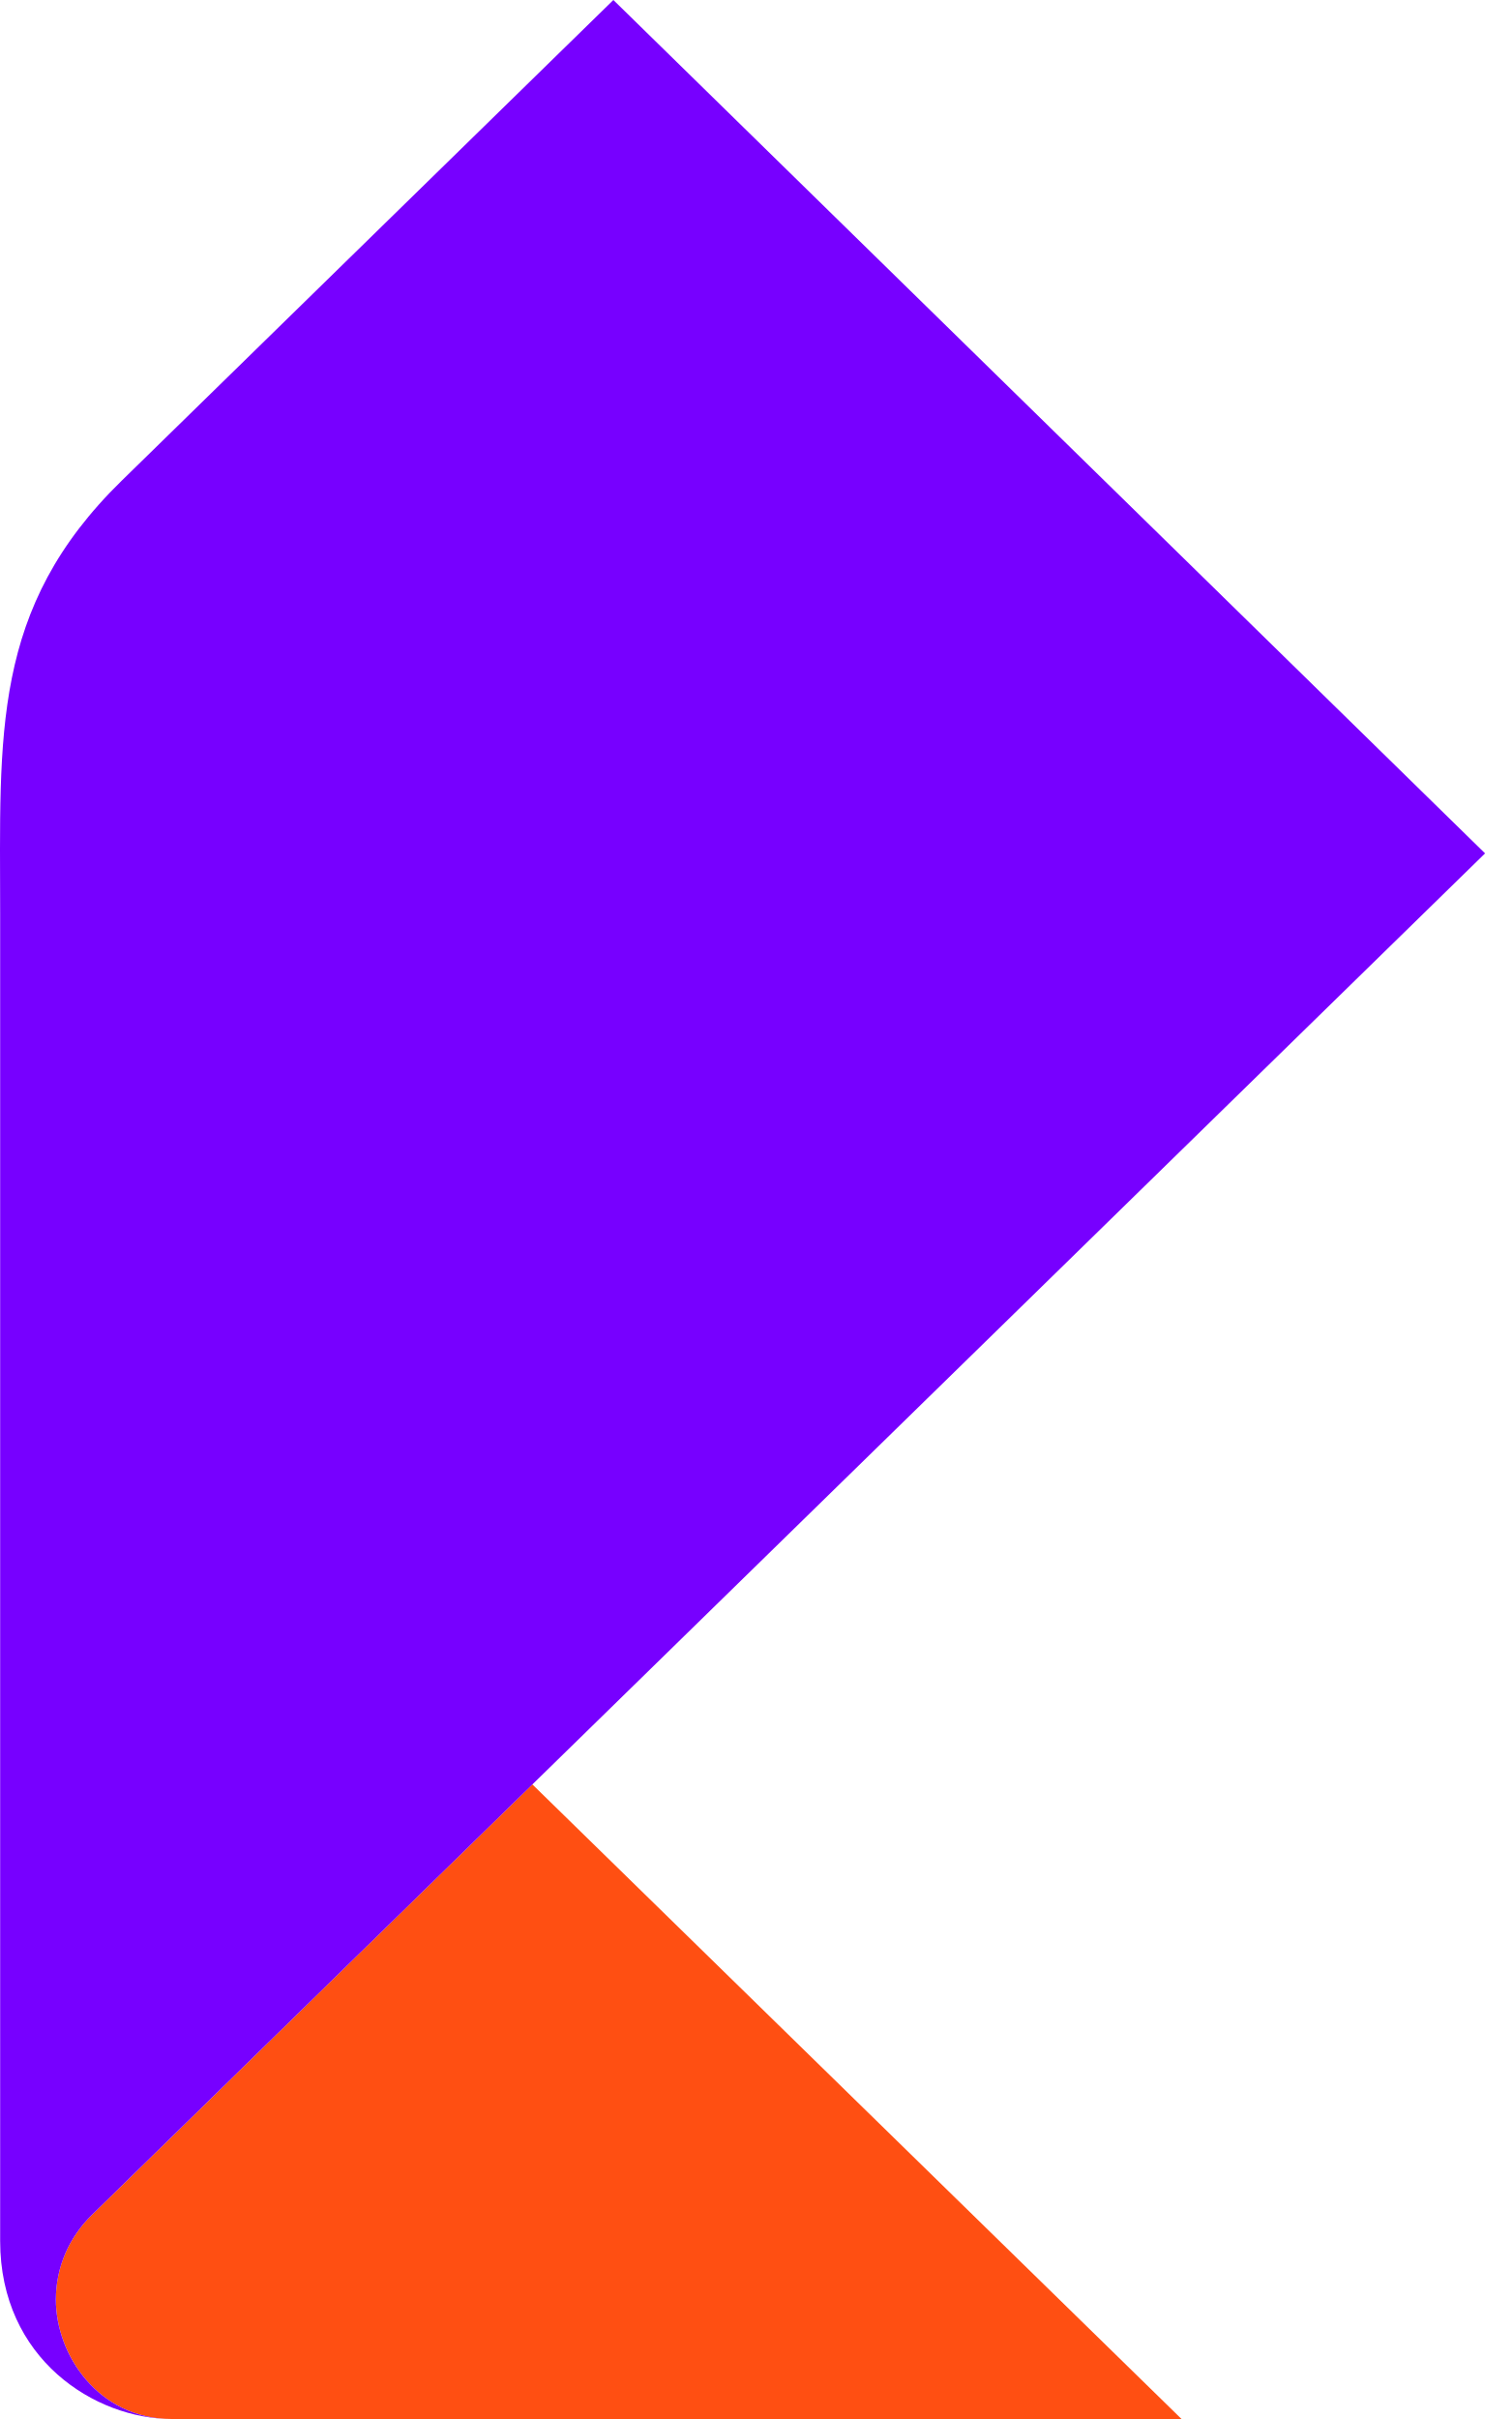
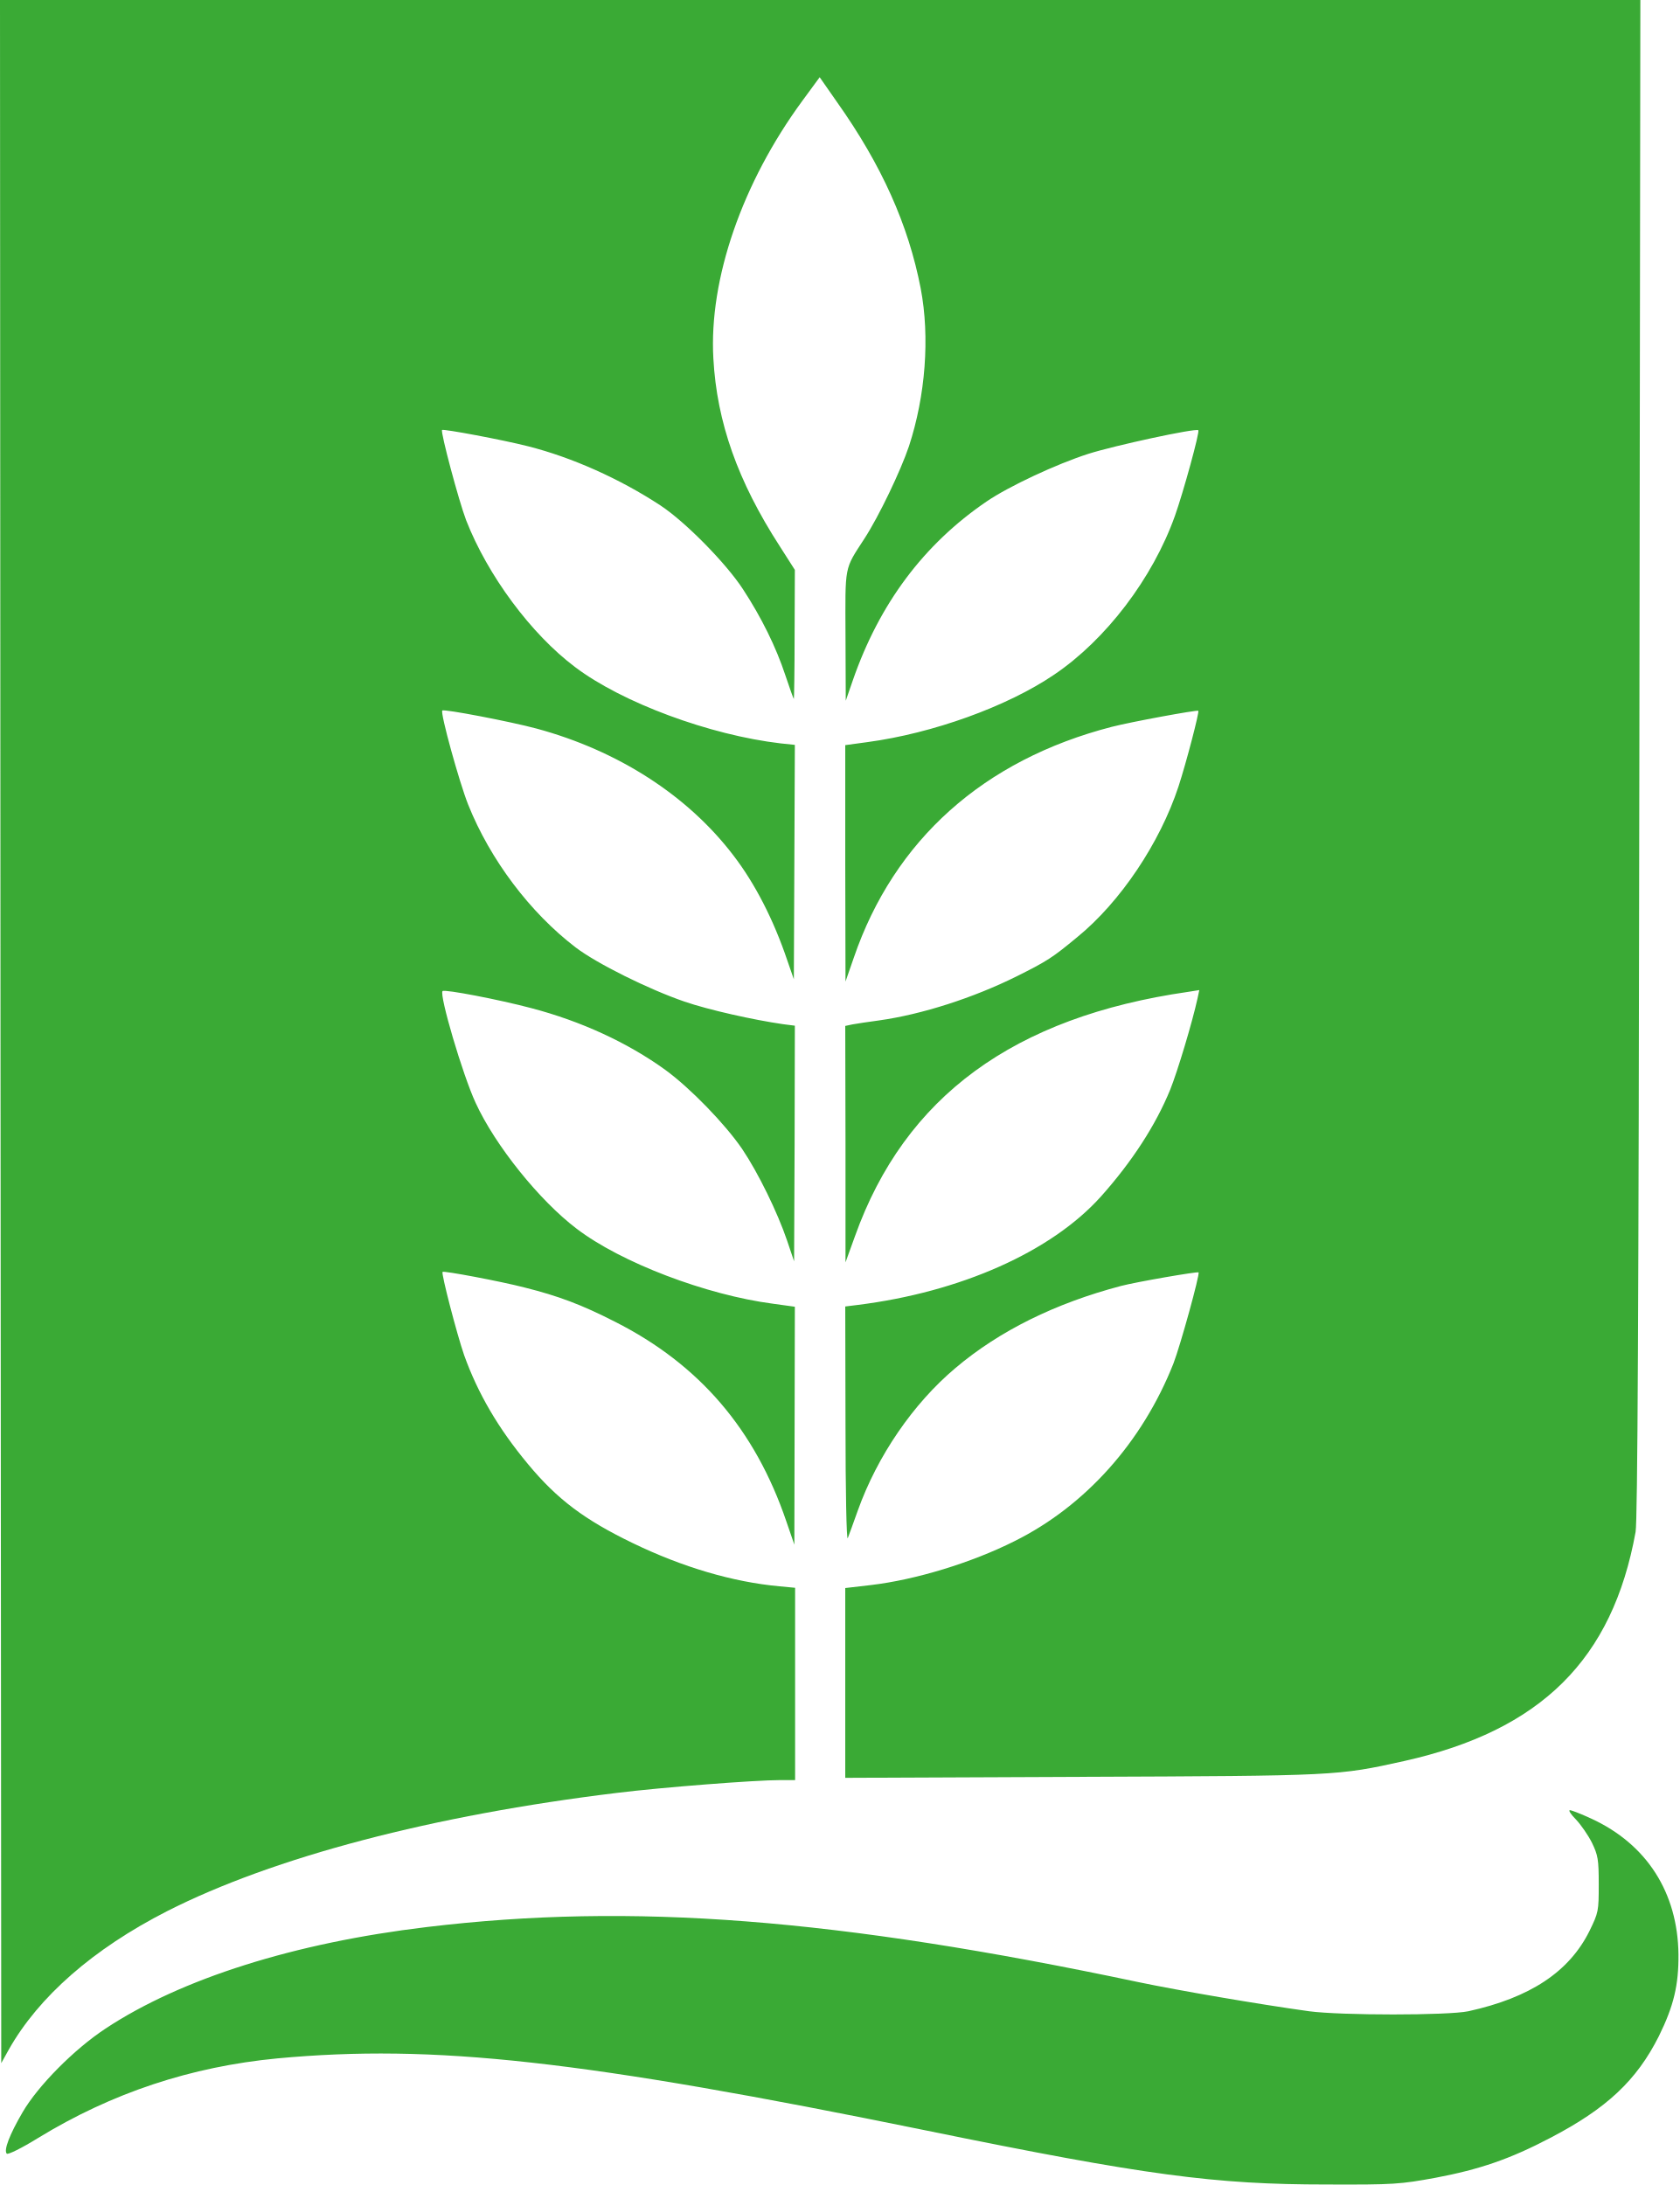
- <svg xmlns="http://www.w3.org/2000/svg" width="20" height="32" viewBox="0 0 20 32" fill="none">
-   <path d="M15.634 32H2.272C1.307 32 0.739 31.157 0.739 30.42C0.739 29.984 0.92 29.589 1.212 29.304L7.044 23.605L15.634 32Z" fill="#FF4F12" />
-   <path d="M2.272 32C1.263 32 0.002 31.211 0.002 29.644V12.091C0.002 9.719 -0.122 8.05 1.612 6.357L8.116 0L19.65 11.289L1.212 29.304C0.92 29.59 0.739 29.985 0.739 30.421C0.739 31.157 1.307 32 2.272 32Z" fill="#7700FF" />
+ <svg xmlns="http://www.w3.org/2000/svg" width="893" height="1162" viewBox="0 0 893 1162" fill="none">
+   <path d="M0.267 548.667L0.667 1097.2L4.667 1090C20.533 1061.87 49.6 1036.4 88.8 1016.4C145.467 987.6 230.4 965.334 328.133 953.467C351.733 950.534 401.6 946.667 414.8 946.667H422.8V895.467V844.4L414.4 843.6C389.733 841.334 362.933 833.467 336.267 820.534C310.933 808.267 296.4 797.467 280.8 778.667C264.933 759.6 254.133 741.067 246.8 720.667C242.933 709.467 234.533 677.2 235.333 676.4C236 675.734 265.867 681.333 278.8 684.667C296.933 689.2 309.333 693.867 327.067 702.934C371.867 725.6 401.467 760.134 418.133 809.067L422.4 821.467L422.533 758.267L422.667 694.934L411.067 693.333C375.467 688.667 330.267 671.467 306.667 653.467C286.933 638.534 263.333 609.2 252.933 586.534C246 571.6 233.467 528.933 235.333 527.067C236.4 526 265.467 531.6 282.533 536.133C308.933 543.067 333.6 554.4 353.733 568.933C366.933 578.534 385.467 597.6 394.667 611.067C403.2 623.733 413.467 644.8 418.533 659.734L422.267 670.8L422.533 608.134L422.667 545.467L416.4 544.667C400.667 542.4 376.8 537.067 364 532.667C344.933 526.133 317.333 512.4 306.133 503.867C281.867 485.333 260.667 457.2 248.933 427.867C244.267 416.133 234 379.067 235.2 377.867C236 376.933 271.467 383.734 285.333 387.467C328.667 399.2 365.733 423.067 390 454.933C401.467 469.867 411.333 489.067 418.667 510.8L422.133 520.8L422.4 458.534L422.667 396.133L415.067 395.333C377.467 390.933 330.933 373.734 305.867 354.8C282.4 337.2 259.333 306 247.867 276.667C244 266.534 234.133 229.6 235.067 228.667C235.733 228 267.2 233.867 280.8 237.333C304 243.2 329.467 254.534 351.2 268.8C364.533 277.6 386.133 299.6 395.067 313.333C404.933 328.4 412.667 344.133 417.6 359.067C419.867 365.867 421.867 371.467 422.133 371.734C422.267 371.867 422.533 356.534 422.533 337.6L422.667 303.067L414.667 290.534C392.267 255.867 381.2 224.534 379.333 190.667C376.933 148.4 394.667 97.2 426.667 53.6L435.867 41.067L445.067 54.267C468.8 87.734 483.067 119.6 489.6 153.467C494.533 179.333 492.133 210.534 483.333 237.333C478.933 250.4 467.333 274.667 459.6 286.534C448.8 303.2 449.467 300.133 449.6 338.267L449.733 372.667L453.467 361.867C467.6 321.067 491.2 289.467 524.667 266.667C536.4 258.667 561.733 246.8 578.8 241.333C592.667 236.933 635.733 227.6 637.2 228.8C638.133 229.467 629.2 261.867 624.8 274.267C612.933 307.6 588 340.267 560.533 358.8C535.6 375.734 496 390 461.2 394.667L449.467 396.267V459.2L449.6 522L454 509.333C475.467 446.667 523.067 404.133 591.2 386.534C601.6 383.867 636.4 377.467 637.2 378C637.867 378.534 630.8 405.6 626.667 418.267C616.8 448.267 595.733 479.734 572.8 498.4C559.6 509.333 556.933 511.067 540.667 519.2C517.6 530.667 490.267 539.467 467.467 542.667C461.6 543.467 455.2 544.4 453.2 544.8L449.467 545.6L449.6 608.4V671.333L454.667 657.333C481.2 583.2 539.067 540.8 631.867 527.467L637.733 526.534L636.8 530.933C634 543.734 626.133 569.867 622.267 579.467C614.533 598.4 602 617.733 585.467 636.267C559.067 665.734 510.667 687.2 455.867 694L449.467 694.8L449.6 757.734C449.6 792.8 450.133 819.467 450.8 818C451.333 816.534 453.867 809.867 456.133 803.334C466.533 774.267 485.6 746.4 508.133 727.467C531.467 707.734 561.2 693.067 596.133 683.867C604.267 681.734 636.667 676.134 637.333 676.667C638.133 677.6 627.733 715.333 624 725.067C607.467 766.934 577.067 800.934 539.467 819.6C516.667 831.067 486.933 840.134 463.2 842.934L449.467 844.534V895.067V945.467L575.2 944.934C711.6 944.4 711.067 944.4 746.667 936.534C819.467 920.267 857.467 882.534 869.733 814.667C870.8 808.267 871.333 701.734 871.733 402.933L872.267 0H436.133H0L0.267 548.667Z" fill="#3AAA35" />
+   <path d="M838 967.6C840.667 970.4 844.533 976 846.533 980C849.733 986.667 850.133 988.8 850.133 1002.13C850.133 1016.4 850 1017.07 845.2 1026.93C834.4 1048.67 813.6 1062.4 780.8 1069.6C770 1071.87 713.2 1071.87 696.133 1069.6C669.2 1065.87 626.533 1058.53 605.467 1054.13C444.533 1020.13 336 1011.73 227.067 1024.8C156.667 1033.2 96.267 1052.27 56.133 1078.8C39.333 1089.87 20.133 1109.33 12 1123.33C5.067 1135.2 1.867 1143.6 3.6 1145.33C4.267 1146 11.733 1142.27 20.133 1137.07C59.6 1112.93 101.6 1099.07 147.467 1094.67C230.8 1086.93 309.333 1095.6 492.8 1133.07C609.467 1156.93 645.867 1161.73 705.467 1161.73C741.333 1161.87 744.533 1161.6 763.467 1158.13C786.667 1153.73 802.8 1148.27 824.133 1137.07C854.4 1121.33 870.267 1106.4 882.133 1082.8C890 1066.8 892.667 1055.73 892.533 1039.33C892.133 1006.53 875.733 980.8 846.267 967.2C840.8 964.667 835.6 962.667 834.8 962.667C833.867 962.667 835.333 964.933 838 967.6Z" fill="#3AAA35" />
</svg>
